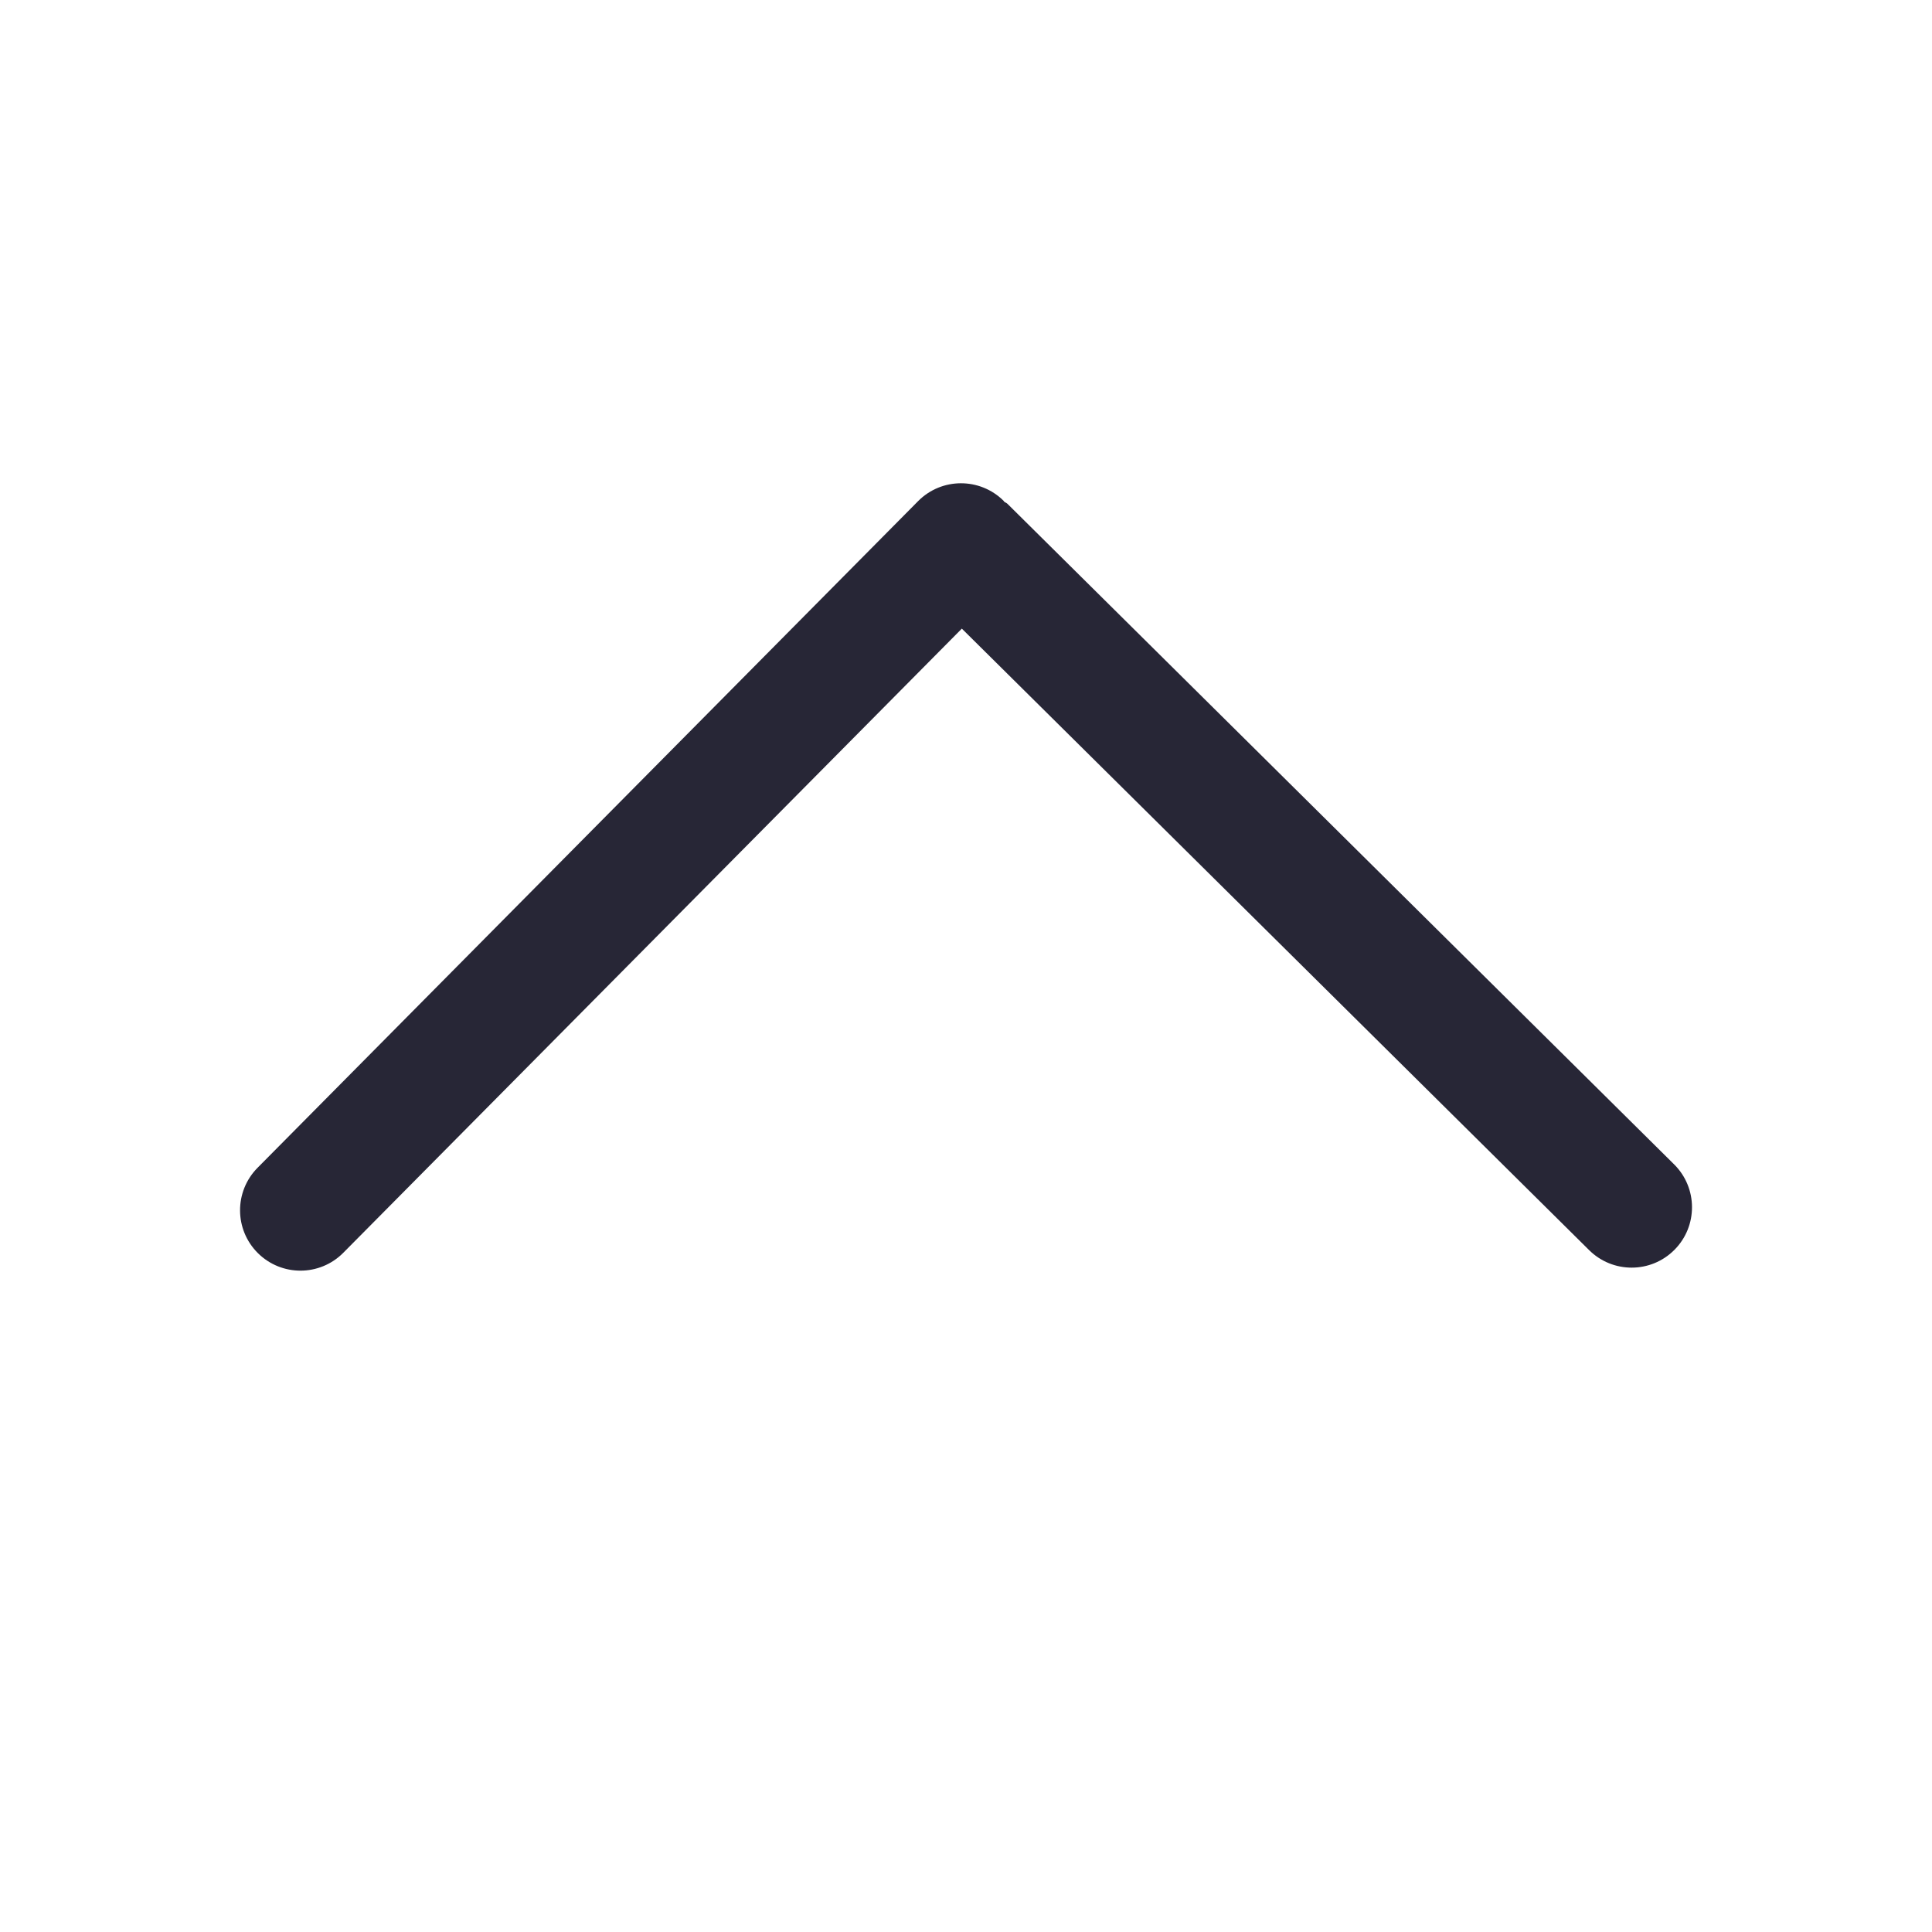
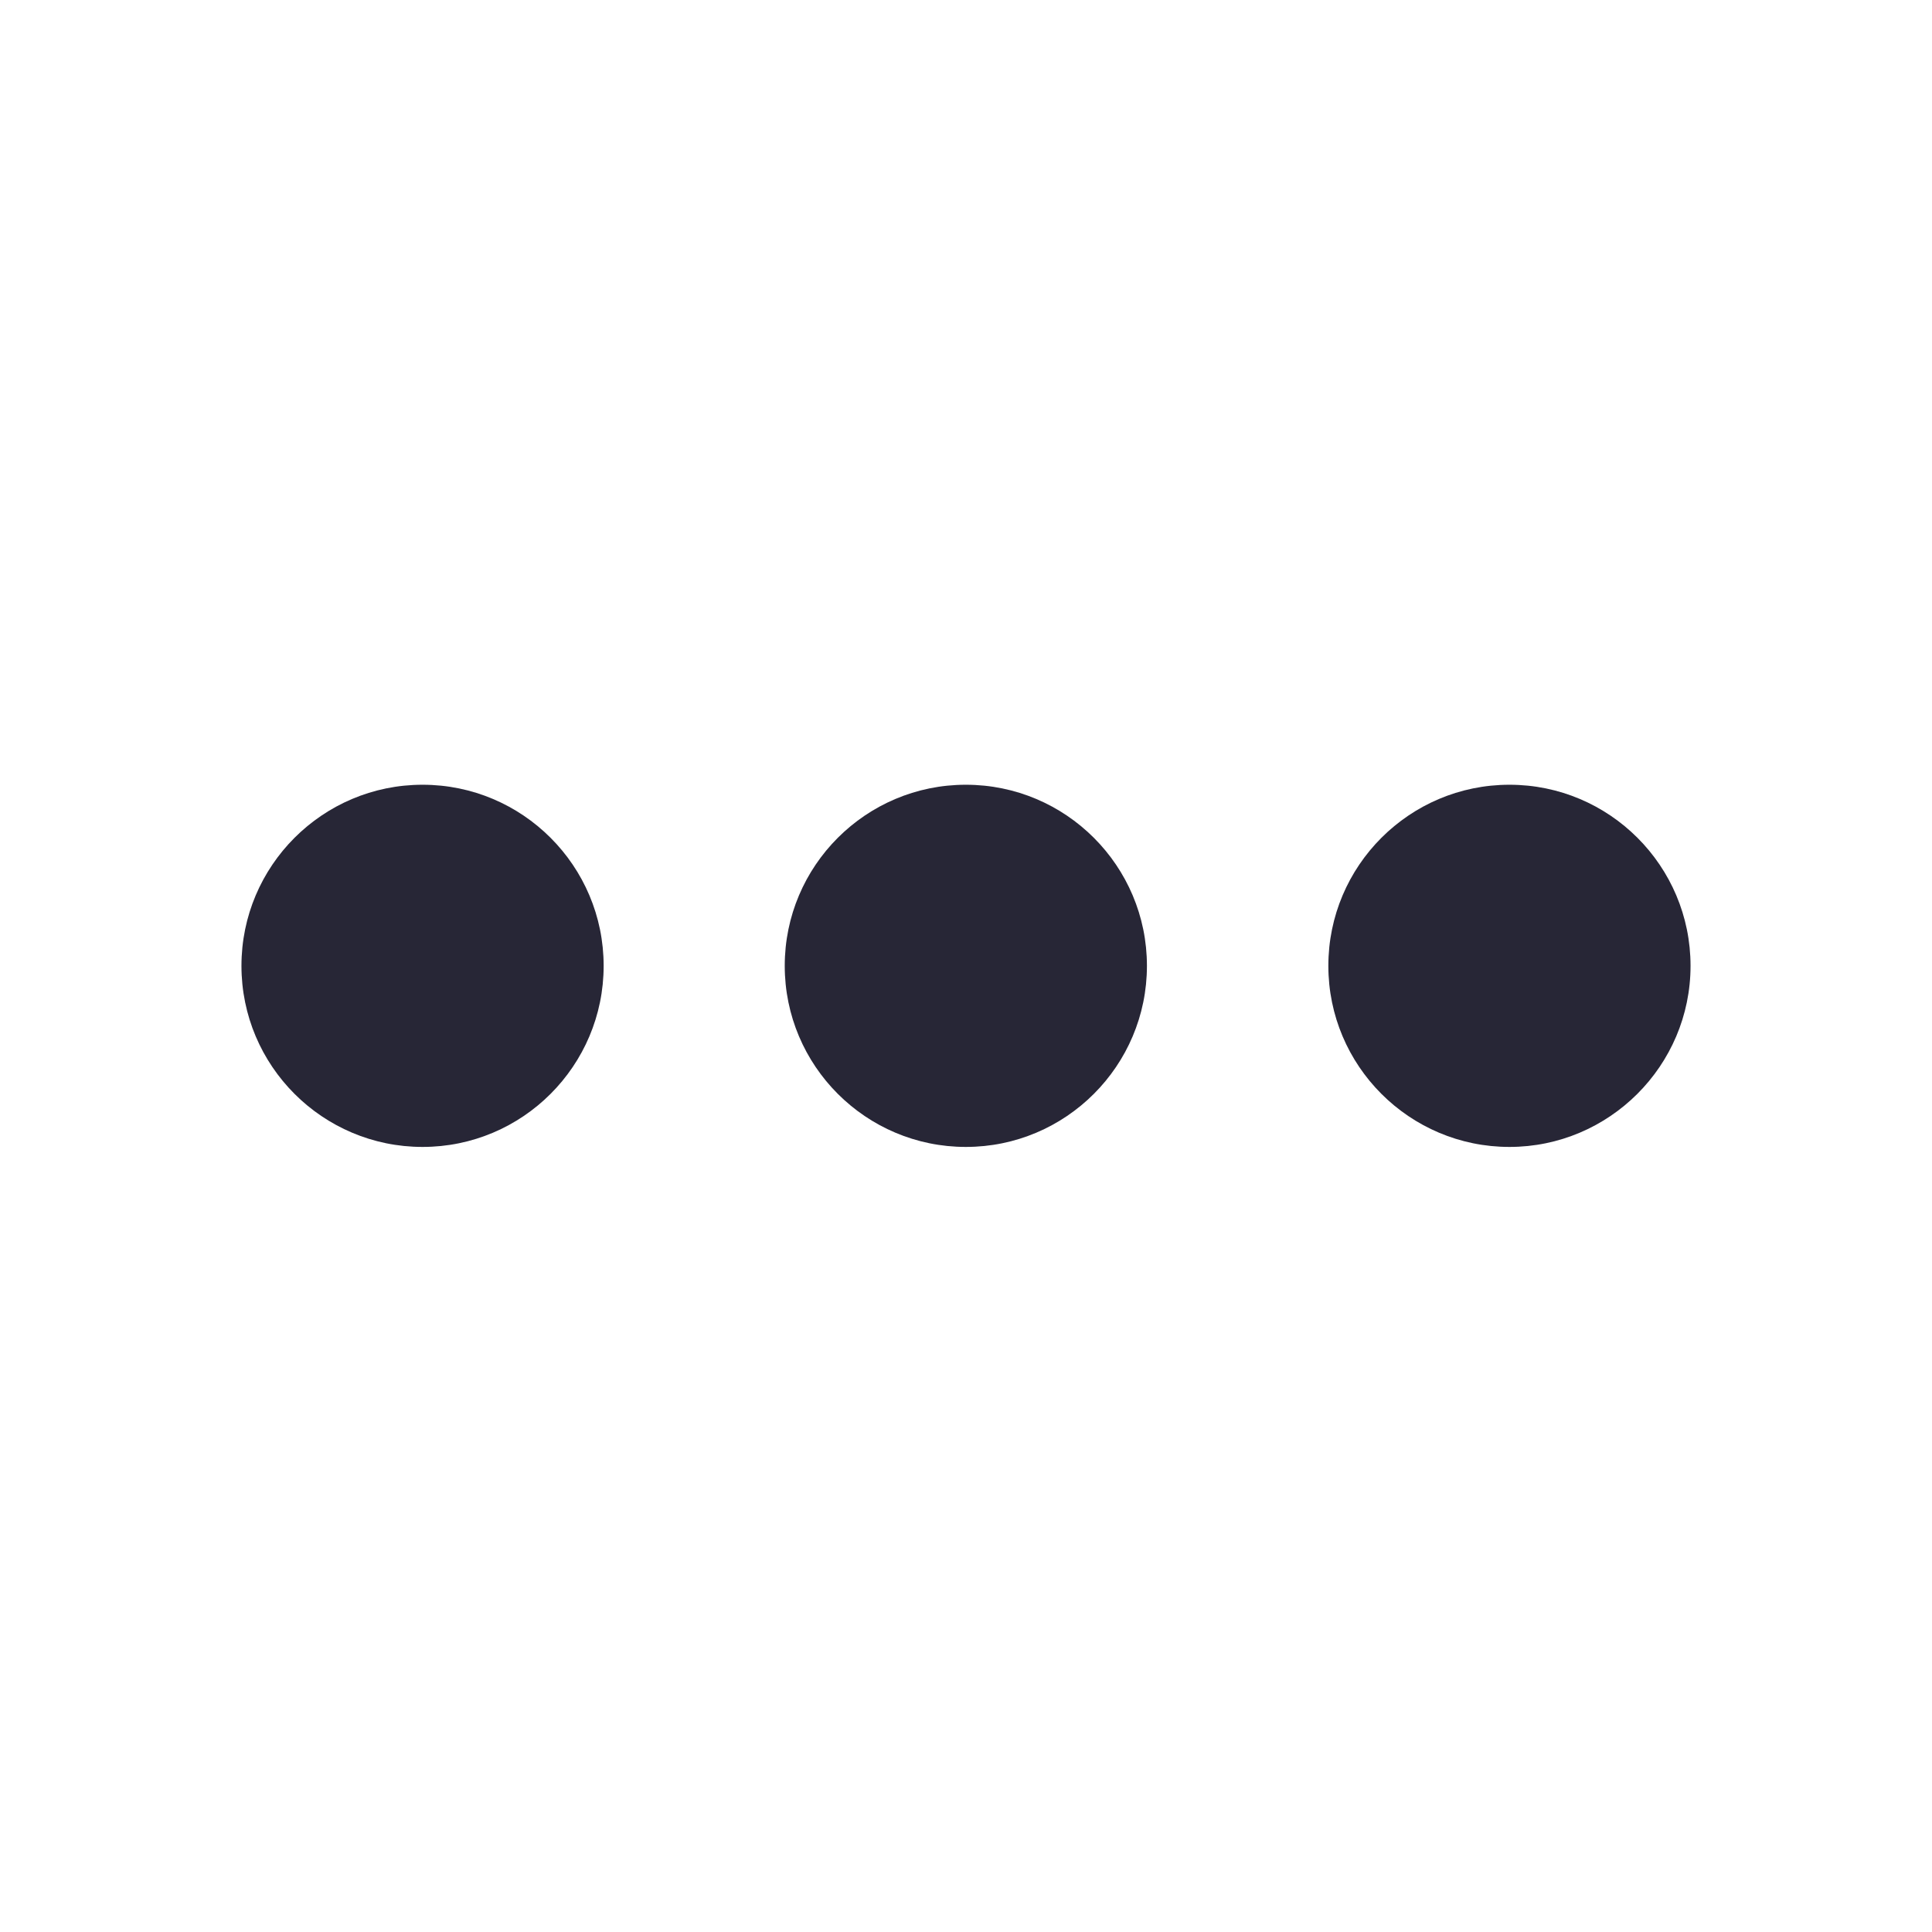
<svg xmlns="http://www.w3.org/2000/svg" version="1.1" width="200" height="200" viewBox="0 0 200 200">
  <defs>
    <style type="text/css">
@font-face {
  font-family: "ifont";
  src: url("//at.alicdn.com/t/font_1442373896_4754455.eot?#iefix") format("embedded-opentype"), url("//at.alicdn.com/t/font_1442373896_4754455.woff") format("woff"), url("//at.alicdn.com/t/font_1442373896_4754455.ttf") format("truetype"), url("//at.alicdn.com/t/font_1442373896_4754455.svg#ifont") format("svg");
}

</style>
  </defs>
  <g class="transform-group">
    <g transform="scale(0.1953125, 0.1953125)">
-       <path d="M887.328 617.152 533.951 267.008c-0.513-0.513-1.216-0.673-1.76-1.153-0.127-0.127-0.16-0.32-0.287-0.447-12.576-12.416-32.832-12.353-45.281 0.193L136.512 618.945c-12.447 12.576-12.353 32.801 0.193 45.248 6.239 6.176 14.4 9.28 22.528 9.28 8.224 0 16.48-3.169 22.72-9.471L509.793 333.185l332.48 329.408c6.239 6.176 14.369 9.28 22.528 9.28 8.255 0 16.48-3.169 22.72-9.471C899.968 649.857 899.872 629.6 887.328 617.152z" fill="#272636" />
+       <path d="M223.962 607.898c-52.98 0-95.984-43.004-95.984-95.984s43.004-95.984 95.984-95.984 95.984 43.004 95.984 95.984S276.943 607.898 223.962 607.898zM511.914 607.898c-52.98 0-95.984-43.004-95.984-95.984s43.004-95.984 95.984-95.984 95.984 43.004 95.984 95.984S564.894 607.898 511.914 607.898zM800.038 607.898c-52.98 0-95.984-43.004-95.984-95.984s43.004-95.984 95.984-95.984 95.984 43.004 95.984 95.984S852.846 607.898 800.038 607.898z" fill="#272636" />
    </g>
  </g>
</svg>
